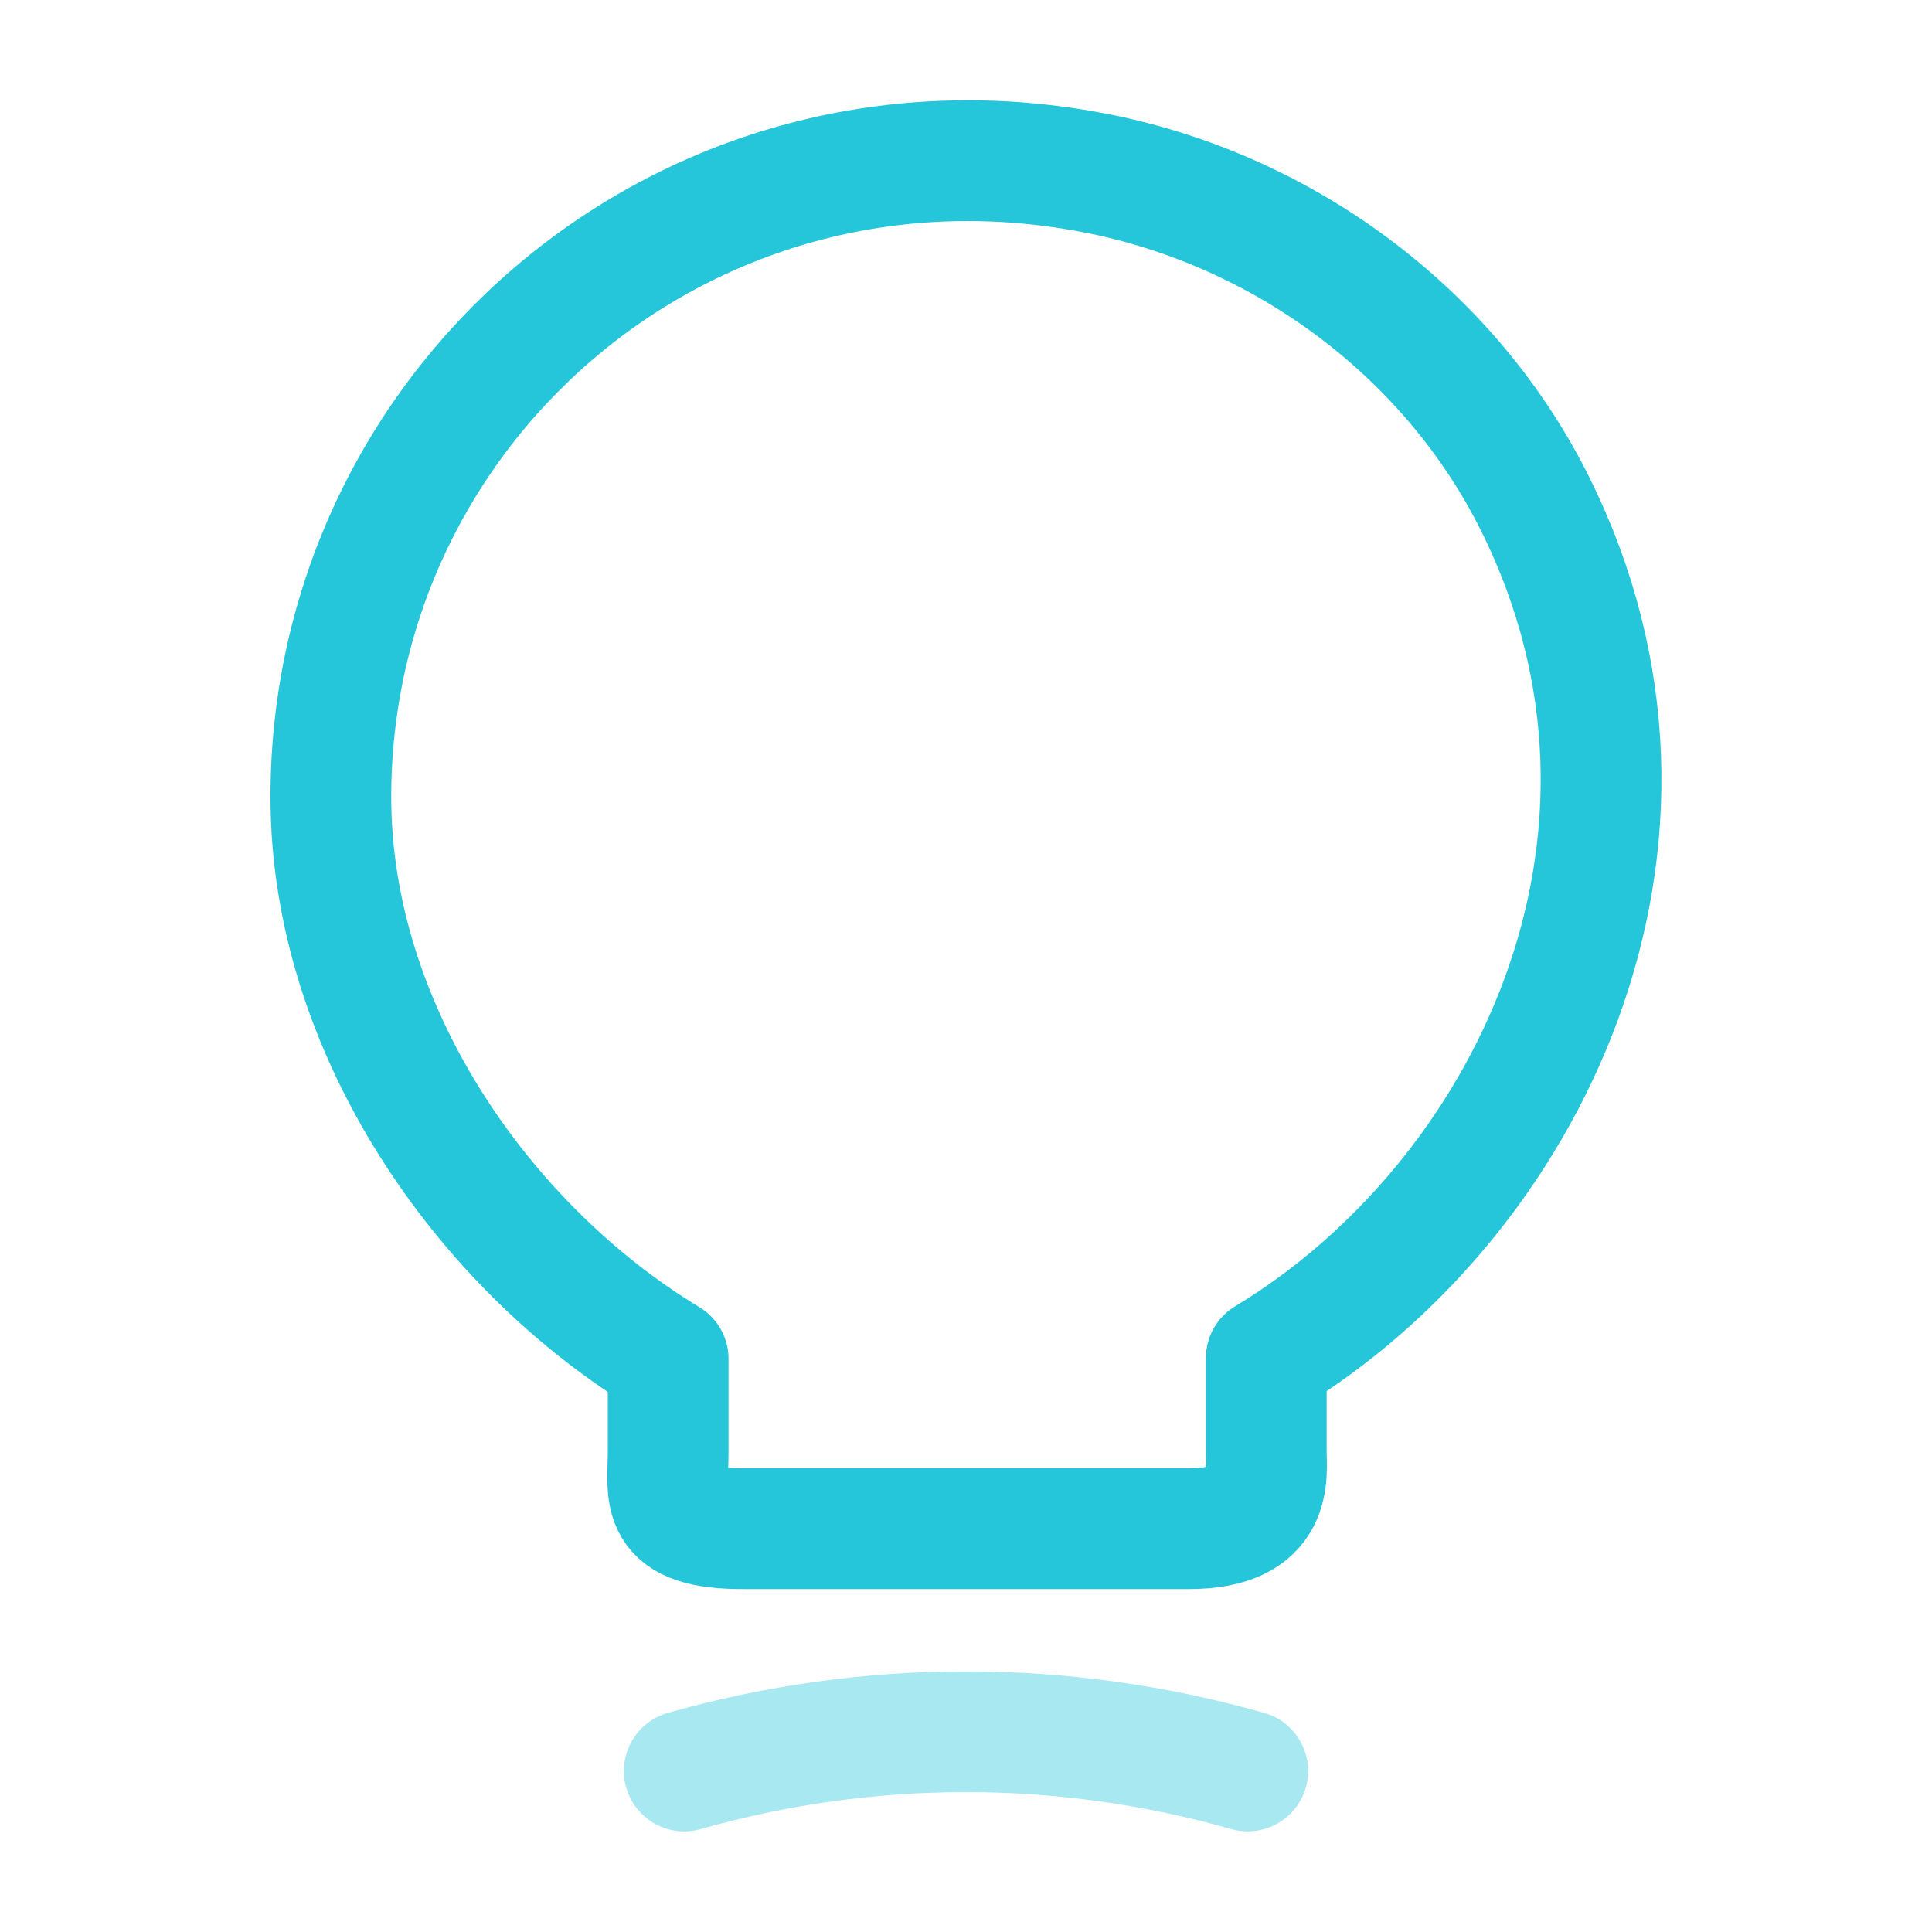
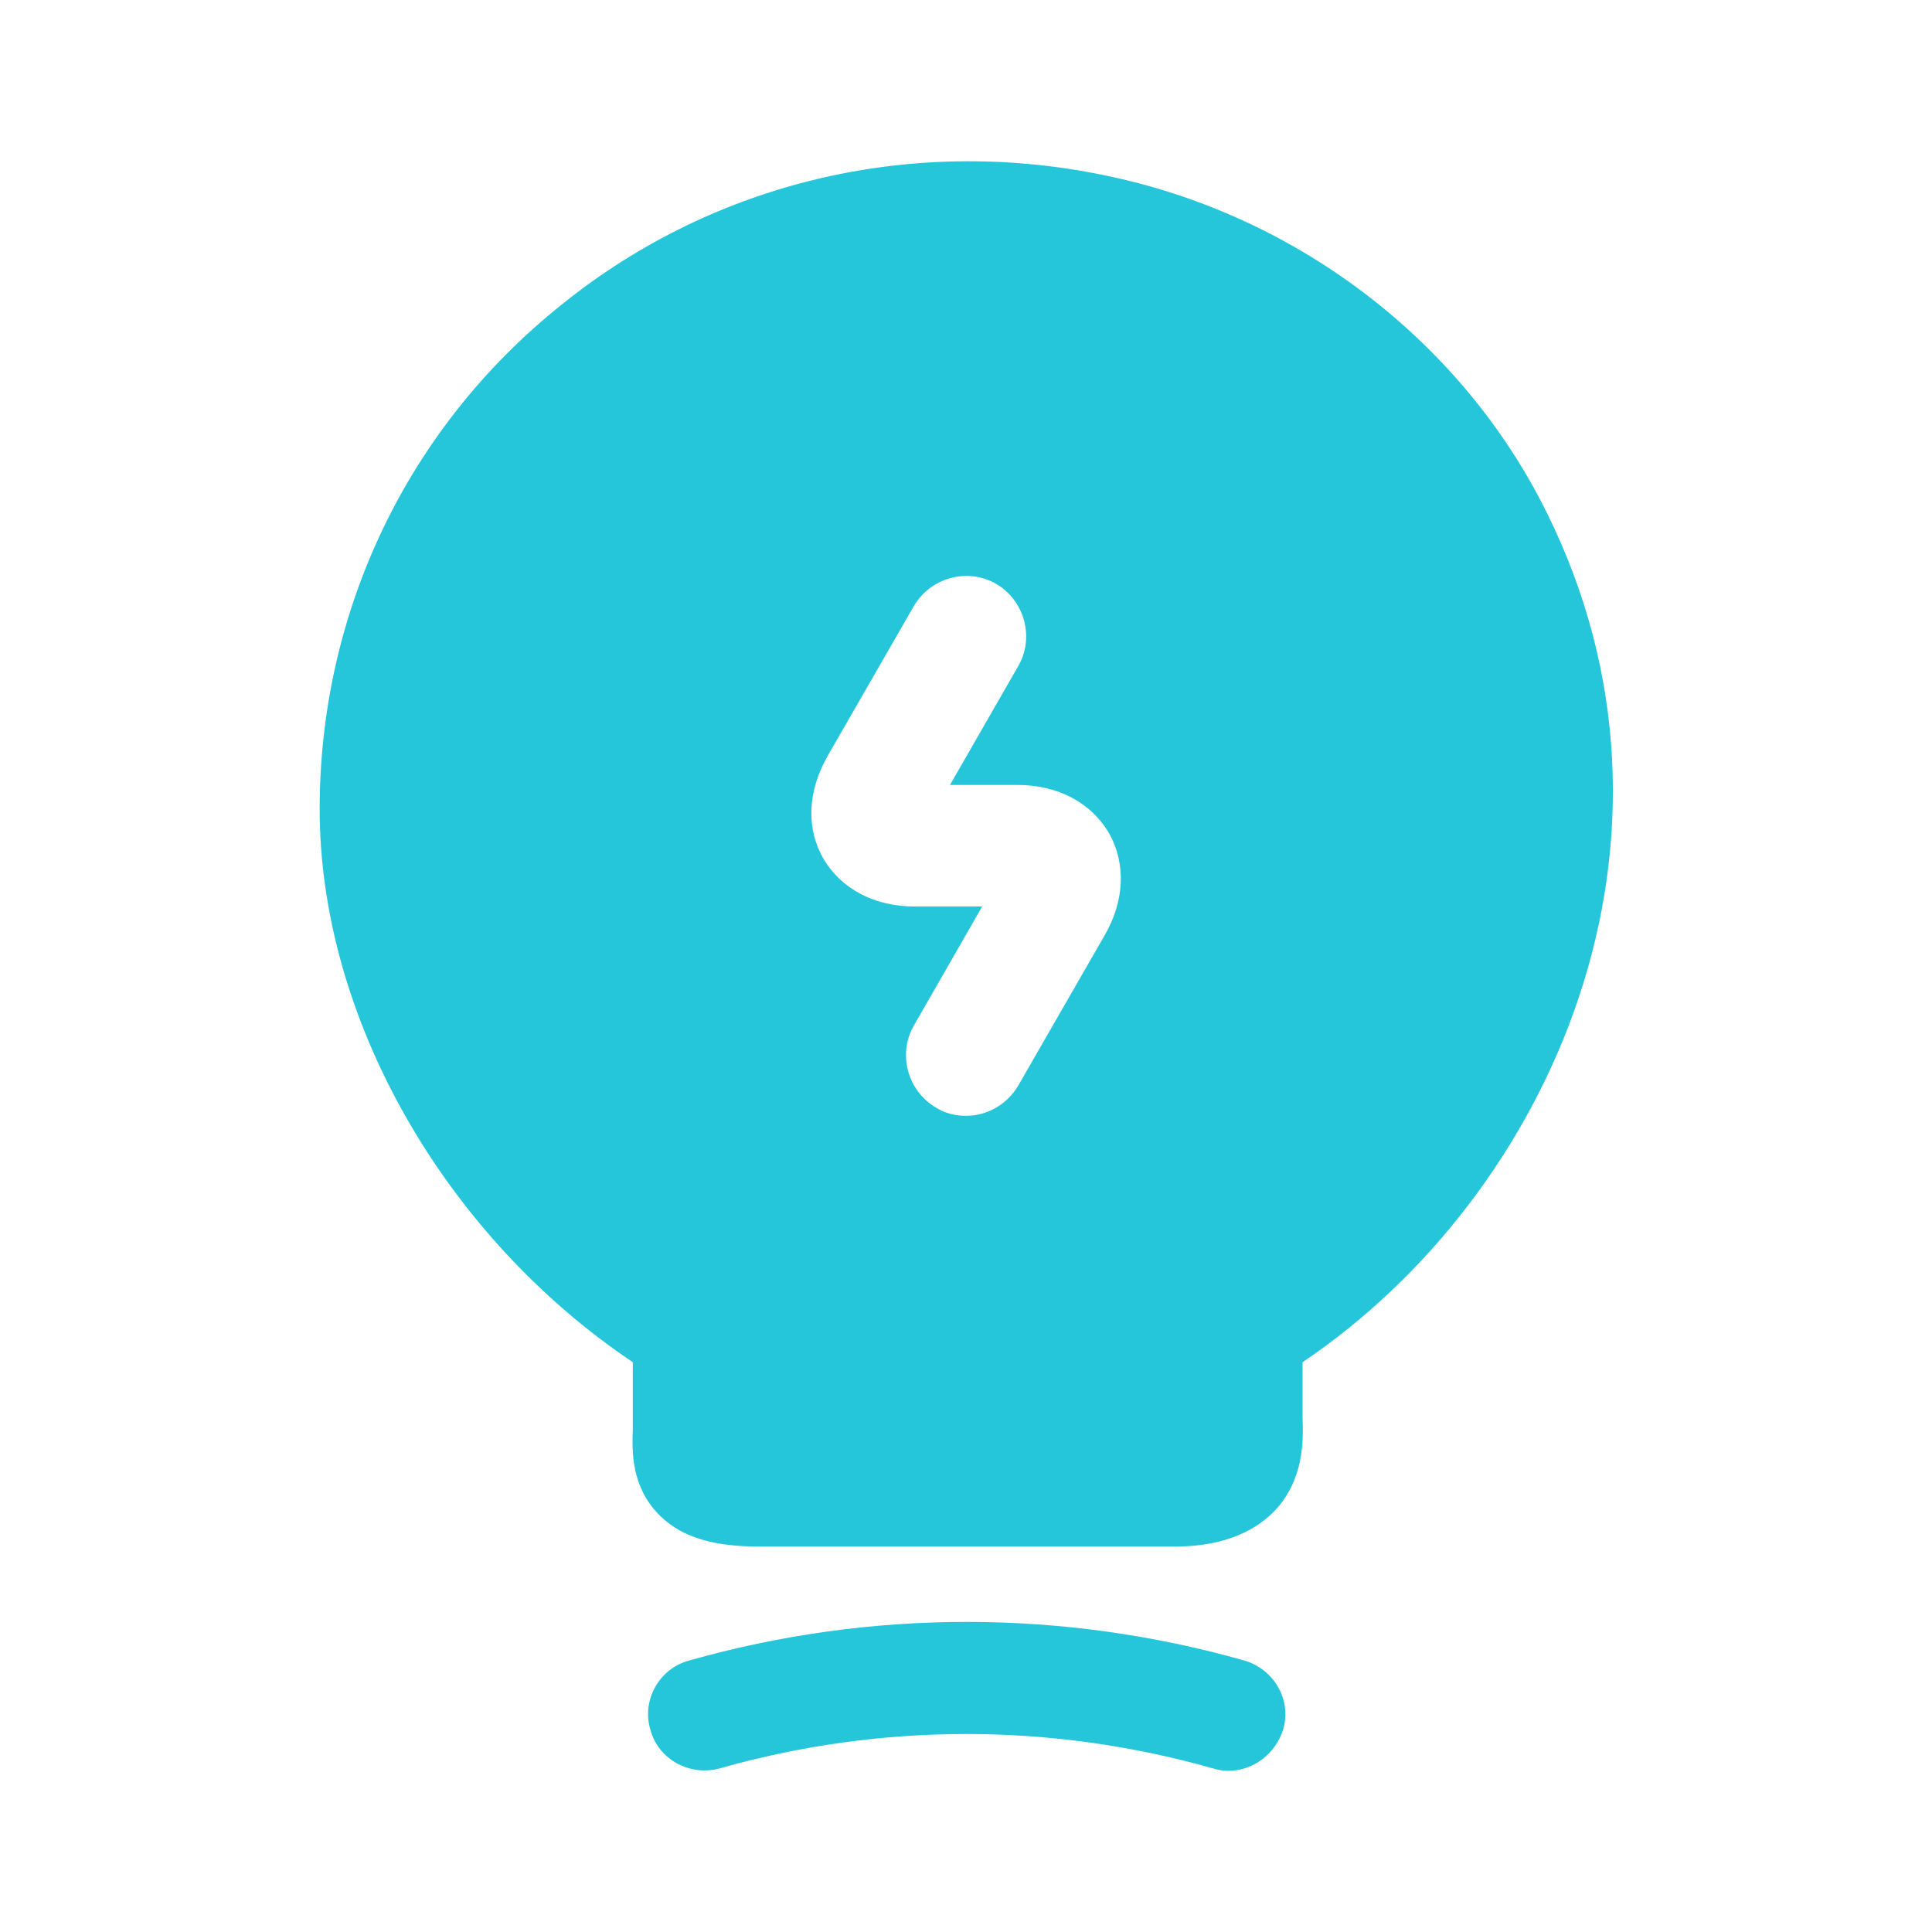
<svg xmlns="http://www.w3.org/2000/svg" width="800px" height="800px" viewBox="0 0 24 24" fill="none">
  <g id="SVGRepo_bgCarrier" stroke-width="0" />
  <g id="SVGRepo_tracerCarrier" stroke-linecap="round" stroke-linejoin="round" />
  <g id="SVGRepo_iconCarrier">
-     <path d="M8.3 18.04V16.88C6 15.49 4.11 12.78 4.11 9.9C4.11 4.95 8.66 1.07 13.8 2.19C16.06 2.69 18.04 4.19 19.07 6.26C21.16 10.46 18.96 14.92 15.73 16.87V18.03C15.73 18.32 15.84 18.99 14.77 18.99H9.26C8.16 19 8.3 18.57 8.3 18.04Z" stroke="#26c6da" stroke-width="1.5" stroke-linecap="round" stroke-linejoin="round" />
-     <path opacity="0.4" d="M8.5 22C10.79 21.35 13.21 21.35 15.5 22" stroke="#26c6da" stroke-width="1.5" stroke-linecap="round" stroke-linejoin="round" />
+     <path d="M15.259 21.998C15.199 21.998 15.129 21.988 15.069 21.968C13.059 21.398 10.949 21.398 8.939 21.968C8.569 22.068 8.179 21.858 8.079 21.488C7.969 21.118 8.189 20.728 8.559 20.628C10.819 19.988 13.199 19.988 15.459 20.628C15.829 20.738 16.049 21.118 15.939 21.488C15.839 21.798 15.559 21.998 15.259 21.998Z" fill="#26c6da" />
+     <path d="M19.211 6.361C18.171 4.261 16.161 2.711 13.831 2.201C11.391 1.661 8.891 2.241 6.981 3.781C5.061 5.311 3.971 7.601 3.971 10.052C3.971 12.642 5.521 15.351 7.861 16.922V17.752C7.851 18.032 7.841 18.462 8.181 18.811C8.531 19.172 9.051 19.212 9.461 19.212H14.591C15.131 19.212 15.541 19.061 15.821 18.782C16.201 18.392 16.191 17.892 16.181 17.622V16.922C19.281 14.832 21.231 10.421 19.211 6.361ZM13.721 11.621L12.651 13.482C12.511 13.722 12.261 13.861 12.001 13.861C11.871 13.861 11.741 13.832 11.631 13.761C11.271 13.552 11.151 13.091 11.351 12.742L12.201 11.261H11.361C10.861 11.261 10.451 11.041 10.231 10.671C10.011 10.291 10.031 9.831 10.281 9.391L11.351 7.531C11.561 7.171 12.021 7.051 12.371 7.251C12.731 7.461 12.851 7.921 12.651 8.271L11.801 9.751H12.641C13.141 9.751 13.551 9.971 13.771 10.341C13.991 10.722 13.971 11.191 13.721 11.621Z" fill="#26c6da" />
  </g>
</svg>
